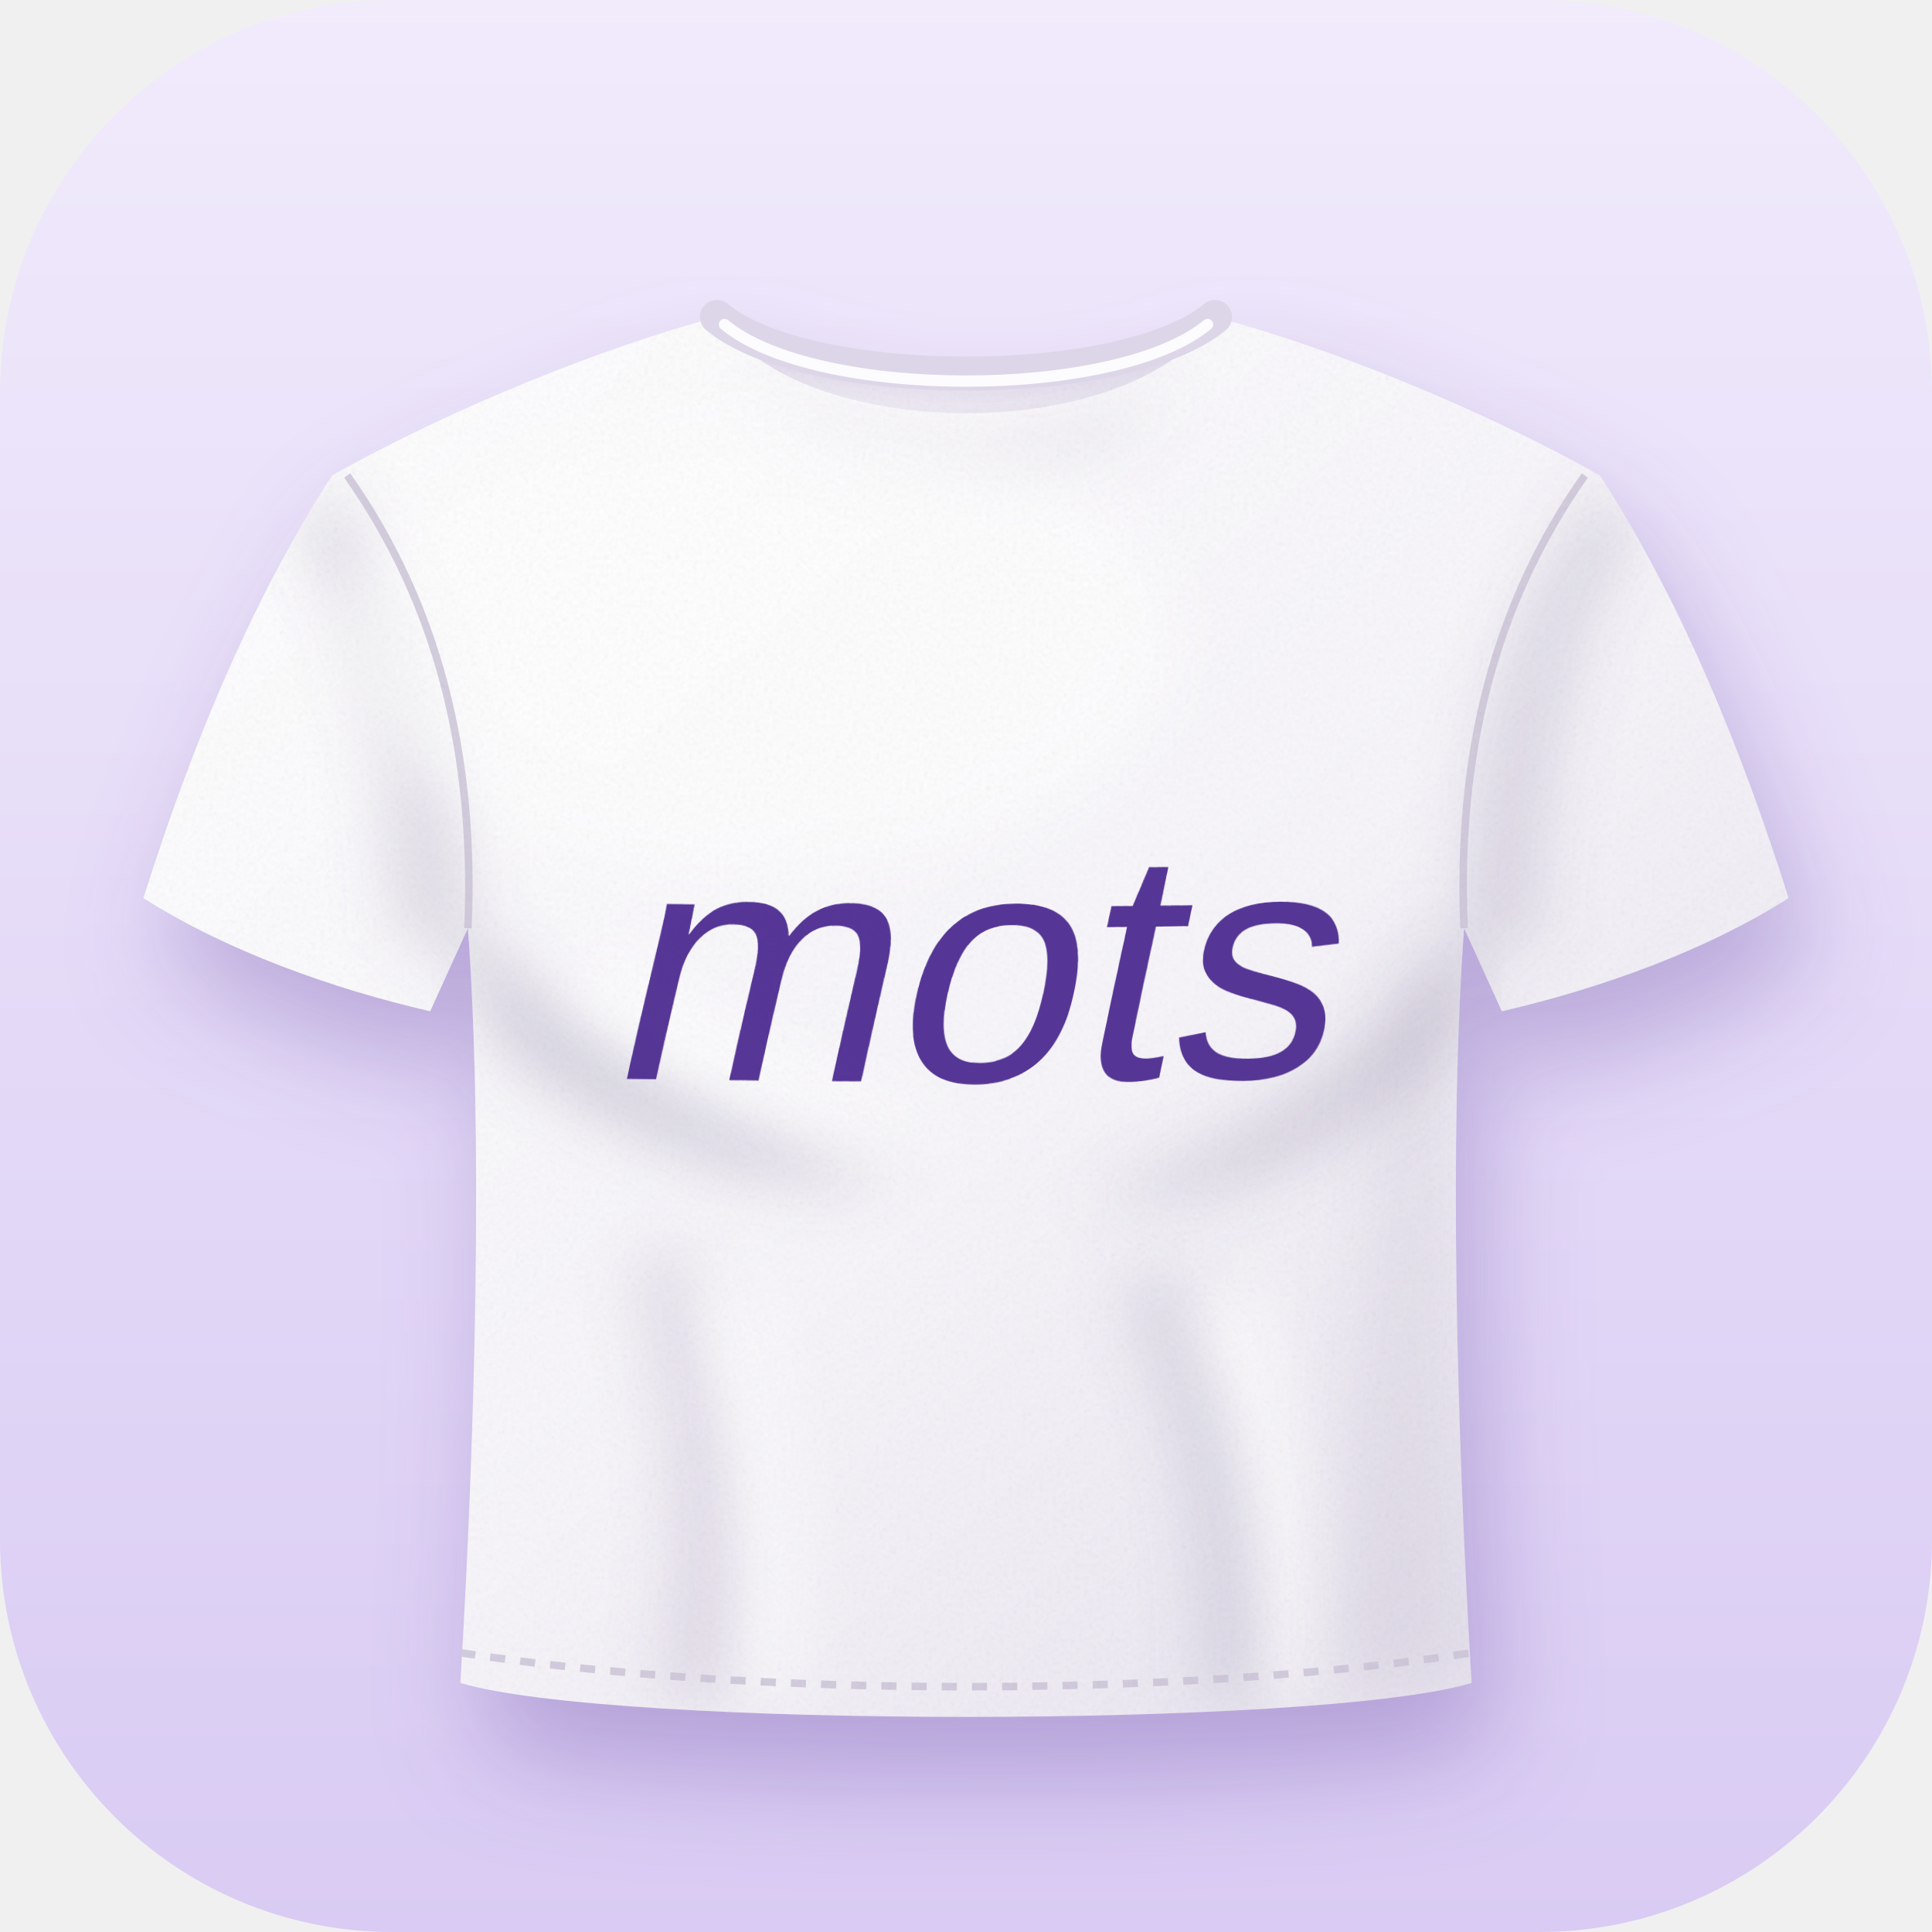
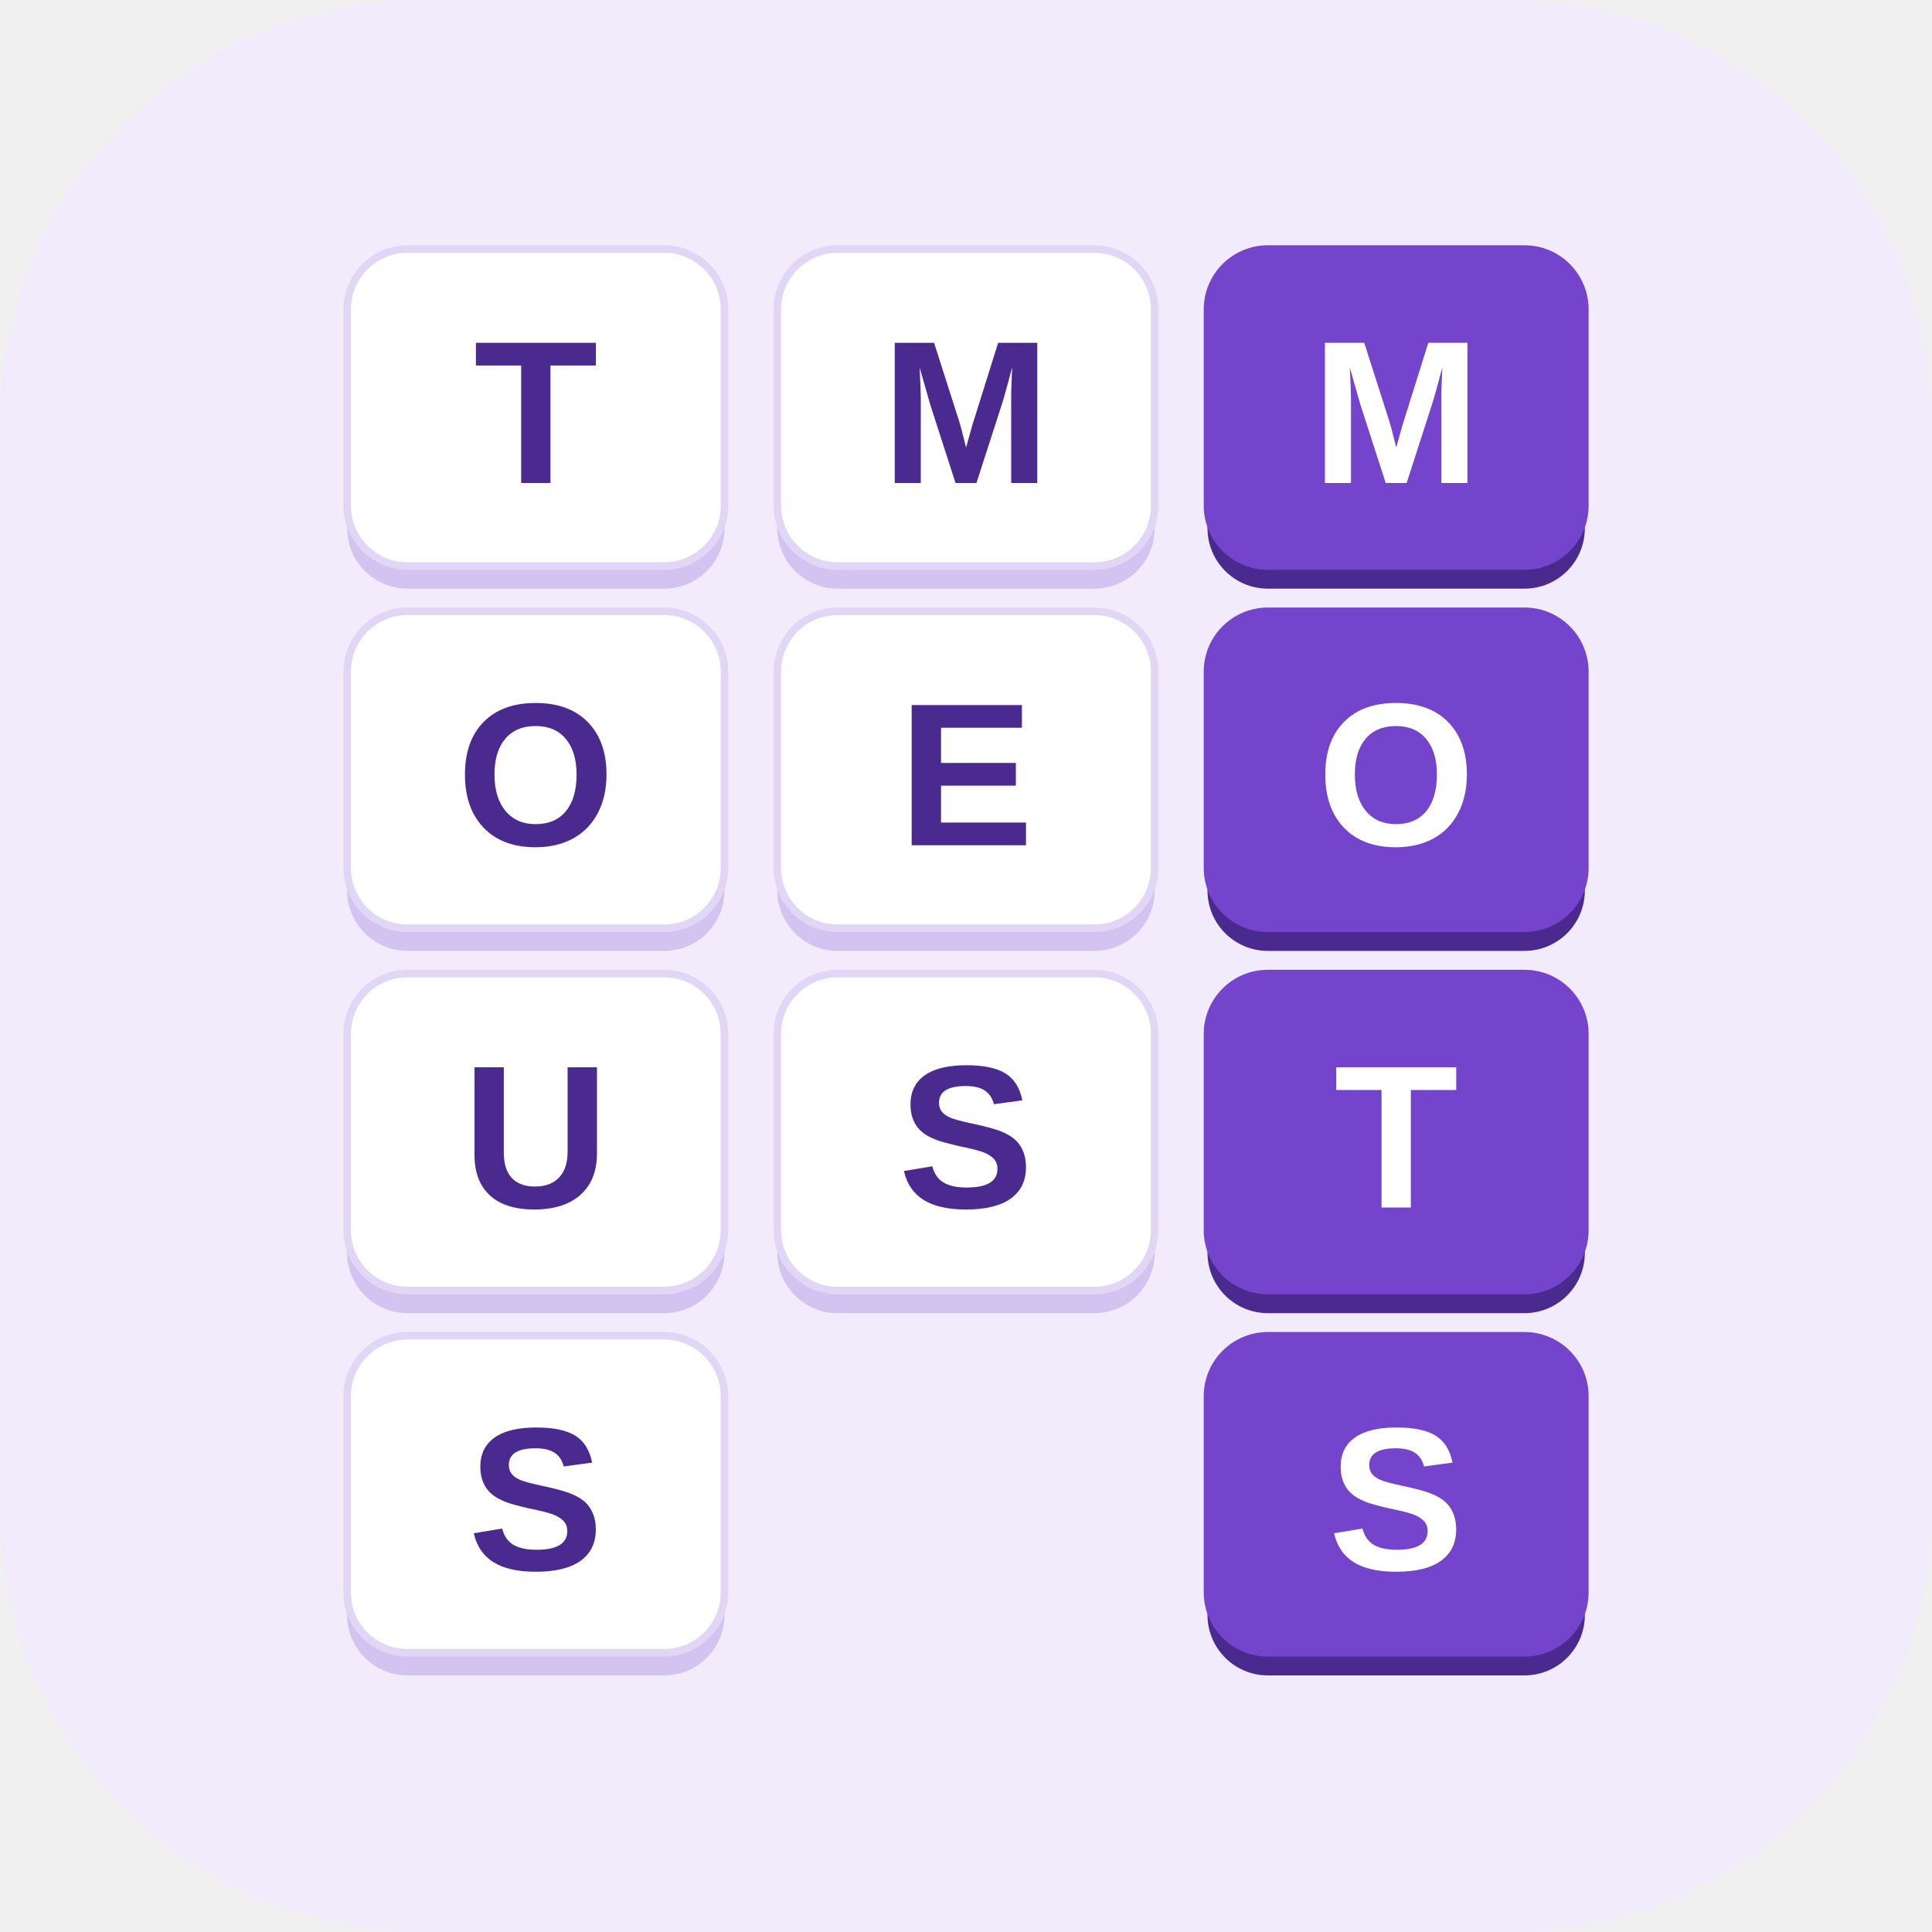
<svg xmlns="http://www.w3.org/2000/svg" viewBox="0 0 512 512">
-   <defs>
-     <linearGradient id="bg" x1="0" y1="0" x2="0" y2="1">
-       <stop offset="0" stop-color="#f1ebfc" />
-       <stop offset="1" stop-color="#d9cbf3" />
-     </linearGradient>
-     <linearGradient id="cloth" x1="0" y1="0" x2="1" y2="1">
-       <stop offset="0" stop-color="#ffffff" />
-       <stop offset="0.55" stop-color="#f7f5fa" />
-       <stop offset="1" stop-color="#e4dfec" />
-     </linearGradient>
-     <radialGradient id="neck" cx="0.5" cy="0" r="0.9">
-       <stop offset="0" stop-color="#cfc6dd" />
-       <stop offset="1" stop-color="#ebe6f2" />
-     </radialGradient>
-     <path id="shape" d="M190 84 C214 104 298 104 322 84 C352 92 392 108 424 126 C446 160 462 200 474 238 C452 252 424 262 398 268 L388 246 C384 300 386 380 390 446 C350 458 162 458 122 446 C126 380 128 300 124 246 L114 268 C88 262 60 252 38 238 C50 200 66 160 88 126 C120 108 160 92 190 84 Z" />
-     <clipPath id="shirt">
-       <use href="#shape" />
-     </clipPath>
-     <filter id="soft" x="-20%" y="-20%" width="140%" height="140%">
-       <feGaussianBlur stdDeviation="9" />
-     </filter>
-     <filter id="drape" x="-40%" y="-40%" width="180%" height="180%">
-       <feGaussianBlur stdDeviation="8" />
-     </filter>
-     <filter id="shadow" x="-30%" y="-30%" width="160%" height="160%">
-       <feGaussianBlur stdDeviation="14" />
-     </filter>
-     <filter id="weave" x="0" y="0" width="100%" height="100%">
-       <feTurbulence type="fractalNoise" baseFrequency="0.85" numOctaves="2" seed="4" />
-       <feColorMatrix type="saturate" values="0" />
-       <feComponentTransfer>
-         <feFuncA type="linear" slope="0.10" />
-       </feComponentTransfer>
-     </filter>
-     <filter id="print" x="-10%" y="-20%" width="120%" height="140%">
-       <feTurbulence type="fractalNoise" baseFrequency="0.006 0.012" numOctaves="1" seed="7" result="warp" />
-       <feDisplacementMap in="SourceGraphic" in2="warp" scale="4" xChannelSelector="R" yChannelSelector="G" />
-     </filter>
-   </defs>
-   <rect width="512" height="512" rx="104" fill="url(#bg)" />
-   <use href="#shape" transform="translate(6 16)" fill="#4b2a8f" opacity="0.28" filter="url(#shadow)" />
-   <use href="#shape" fill="url(#cloth)" />
-   <g clip-path="url(#shirt)">
-     <path d="M190 84 C214 104 298 104 322 84 C300 118 212 118 190 84 Z" fill="url(#neck)" />
-     <g fill="#7d7194" filter="url(#drape)">
-       <path opacity="0.30" d="M118 240 C150 270 190 300 236 312 C206 318 170 304 140 284 C128 274 120 258 118 240 Z" />
-       <path opacity="0.26" d="M394 240 C368 276 330 304 288 318 C318 322 356 306 378 284 C390 272 394 258 394 240 Z" />
-       <path opacity="0.18" d="M182 330 C196 370 200 410 194 450 L174 450 C182 410 178 372 166 336 Z" />
-       <path opacity="0.20" d="M312 336 C330 372 338 410 336 450 L318 450 C320 410 312 374 296 342 Z" />
-       <path opacity="0.22" d="M88 128 C112 160 124 200 124 246 L104 250 C104 206 96 168 78 140 Z" />
-       <path opacity="0.22" d="M424 128 C400 160 388 200 388 246 L408 250 C408 206 416 168 434 140 Z" />
-       <path opacity="0.16" d="M200 100 C230 124 282 124 312 100 C292 136 220 136 200 100 Z" />
-     </g>
-     <g fill="#ffffff" filter="url(#drape)" opacity="0.95">
-       <path d="M150 262 C184 290 220 300 256 300 C222 290 186 274 160 252 Z" />
-       <path d="M196 340 C208 380 212 414 208 450 L198 450 C202 414 198 380 186 344 Z" />
-       <path d="M330 340 C344 376 350 412 348 450 L338 450 C338 412 332 378 318 346 Z" />
-     </g>
-     <ellipse cx="200" cy="170" rx="110" ry="60" fill="#ffffff" opacity="0.7" filter="url(#soft)" />
-     <path d="M388 246 C384 300 386 380 390 446 L350 450 C360 380 362 300 370 250 Z" fill="#6e6188" opacity="0.10" filter="url(#soft)" />
-     <g fill="none" stroke="#c9c1d6" stroke-width="2" opacity="0.8">
-       <path d="M124 246 C126 200 116 160 92 126" />
-       <path d="M388 246 C386 200 396 160 420 126" />
-       <path d="M122 438 C200 450 312 450 390 438" stroke-dasharray="4 4" />
-     </g>
-     <rect width="512" height="512" filter="url(#weave)" />
-   </g>
-   <path d="M190 84 C214 104 298 104 322 84" fill="none" stroke="#ddd6e8" stroke-width="9" stroke-linecap="round" />
-   <path d="M192 86 C216 106 296 106 320 86" fill="none" stroke="#ffffff" stroke-width="3" stroke-linecap="round" opacity="0.9" />
-   <g filter="url(#print)">
-     <text transform="translate(256 286) skewX(-12)" font-family="Arial, Helvetica, sans-serif" font-size="88" text-anchor="middle" fill="#4b2a8f" opacity="0.94">mots</text>
-   </g>
+   <rect width="512" height="512" rx="112" fill="#f1ebfc" />
+   <rect x="92" y="72" width="100" height="84" rx="16" fill="#d3c3f0" />
+   <rect x="92" y="66" width="100" height="84" rx="16" fill="#ffffff" stroke="#e2d6f6" stroke-width="2" />
+   <text x="142.0" y="128" font-family="Arial, Helvetica, sans-serif" font-weight="700" font-size="54" text-anchor="middle" fill="#4b2a8f">T</text>
+   <rect x="92" y="168" width="100" height="84" rx="16" fill="#d3c3f0" />
+   <rect x="92" y="162" width="100" height="84" rx="16" fill="#ffffff" stroke="#e2d6f6" stroke-width="2" />
+   <text x="142.0" y="224" font-family="Arial, Helvetica, sans-serif" font-weight="700" font-size="54" text-anchor="middle" fill="#4b2a8f">O</text>
+   <rect x="92" y="264" width="100" height="84" rx="16" fill="#d3c3f0" />
+   <rect x="92" y="258" width="100" height="84" rx="16" fill="#ffffff" stroke="#e2d6f6" stroke-width="2" />
+   <text x="142.0" y="320" font-family="Arial, Helvetica, sans-serif" font-weight="700" font-size="54" text-anchor="middle" fill="#4b2a8f">U</text>
+   <rect x="92" y="360" width="100" height="84" rx="16" fill="#d3c3f0" />
+   <rect x="92" y="354" width="100" height="84" rx="16" fill="#ffffff" stroke="#e2d6f6" stroke-width="2" />
+   <text x="142.0" y="416" font-family="Arial, Helvetica, sans-serif" font-weight="700" font-size="54" text-anchor="middle" fill="#4b2a8f">S</text>
+   <rect x="206" y="72" width="100" height="84" rx="16" fill="#d3c3f0" />
+   <rect x="206" y="66" width="100" height="84" rx="16" fill="#ffffff" stroke="#e2d6f6" stroke-width="2" />
+   <text x="256.0" y="128" font-family="Arial, Helvetica, sans-serif" font-weight="700" font-size="54" text-anchor="middle" fill="#4b2a8f">M</text>
+   <rect x="206" y="168" width="100" height="84" rx="16" fill="#d3c3f0" />
+   <rect x="206" y="162" width="100" height="84" rx="16" fill="#ffffff" stroke="#e2d6f6" stroke-width="2" />
+   <text x="256.0" y="224" font-family="Arial, Helvetica, sans-serif" font-weight="700" font-size="54" text-anchor="middle" fill="#4b2a8f">E</text>
+   <rect x="206" y="264" width="100" height="84" rx="16" fill="#d3c3f0" />
+   <rect x="206" y="258" width="100" height="84" rx="16" fill="#ffffff" stroke="#e2d6f6" stroke-width="2" />
+   <text x="256.0" y="320" font-family="Arial, Helvetica, sans-serif" font-weight="700" font-size="54" text-anchor="middle" fill="#4b2a8f">S</text>
+   <rect x="320" y="72" width="100" height="84" rx="16" fill="#4b2a8f" />
+   <rect x="320" y="66" width="100" height="84" rx="16" fill="#7444cc" stroke="#7444cc" stroke-width="2" />
+   <text x="370.0" y="128" font-family="Arial, Helvetica, sans-serif" font-weight="700" font-size="54" text-anchor="middle" fill="#ffffff">M</text>
+   <rect x="320" y="168" width="100" height="84" rx="16" fill="#4b2a8f" />
+   <rect x="320" y="162" width="100" height="84" rx="16" fill="#7444cc" stroke="#7444cc" stroke-width="2" />
+   <text x="370.0" y="224" font-family="Arial, Helvetica, sans-serif" font-weight="700" font-size="54" text-anchor="middle" fill="#ffffff">O</text>
+   <rect x="320" y="264" width="100" height="84" rx="16" fill="#4b2a8f" />
+   <rect x="320" y="258" width="100" height="84" rx="16" fill="#7444cc" stroke="#7444cc" stroke-width="2" />
+   <text x="370.0" y="320" font-family="Arial, Helvetica, sans-serif" font-weight="700" font-size="54" text-anchor="middle" fill="#ffffff">T</text>
+   <rect x="320" y="360" width="100" height="84" rx="16" fill="#4b2a8f" />
+   <rect x="320" y="354" width="100" height="84" rx="16" fill="#7444cc" stroke="#7444cc" stroke-width="2" />
+   <text x="370.0" y="416" font-family="Arial, Helvetica, sans-serif" font-weight="700" font-size="54" text-anchor="middle" fill="#ffffff">S</text>
</svg>
